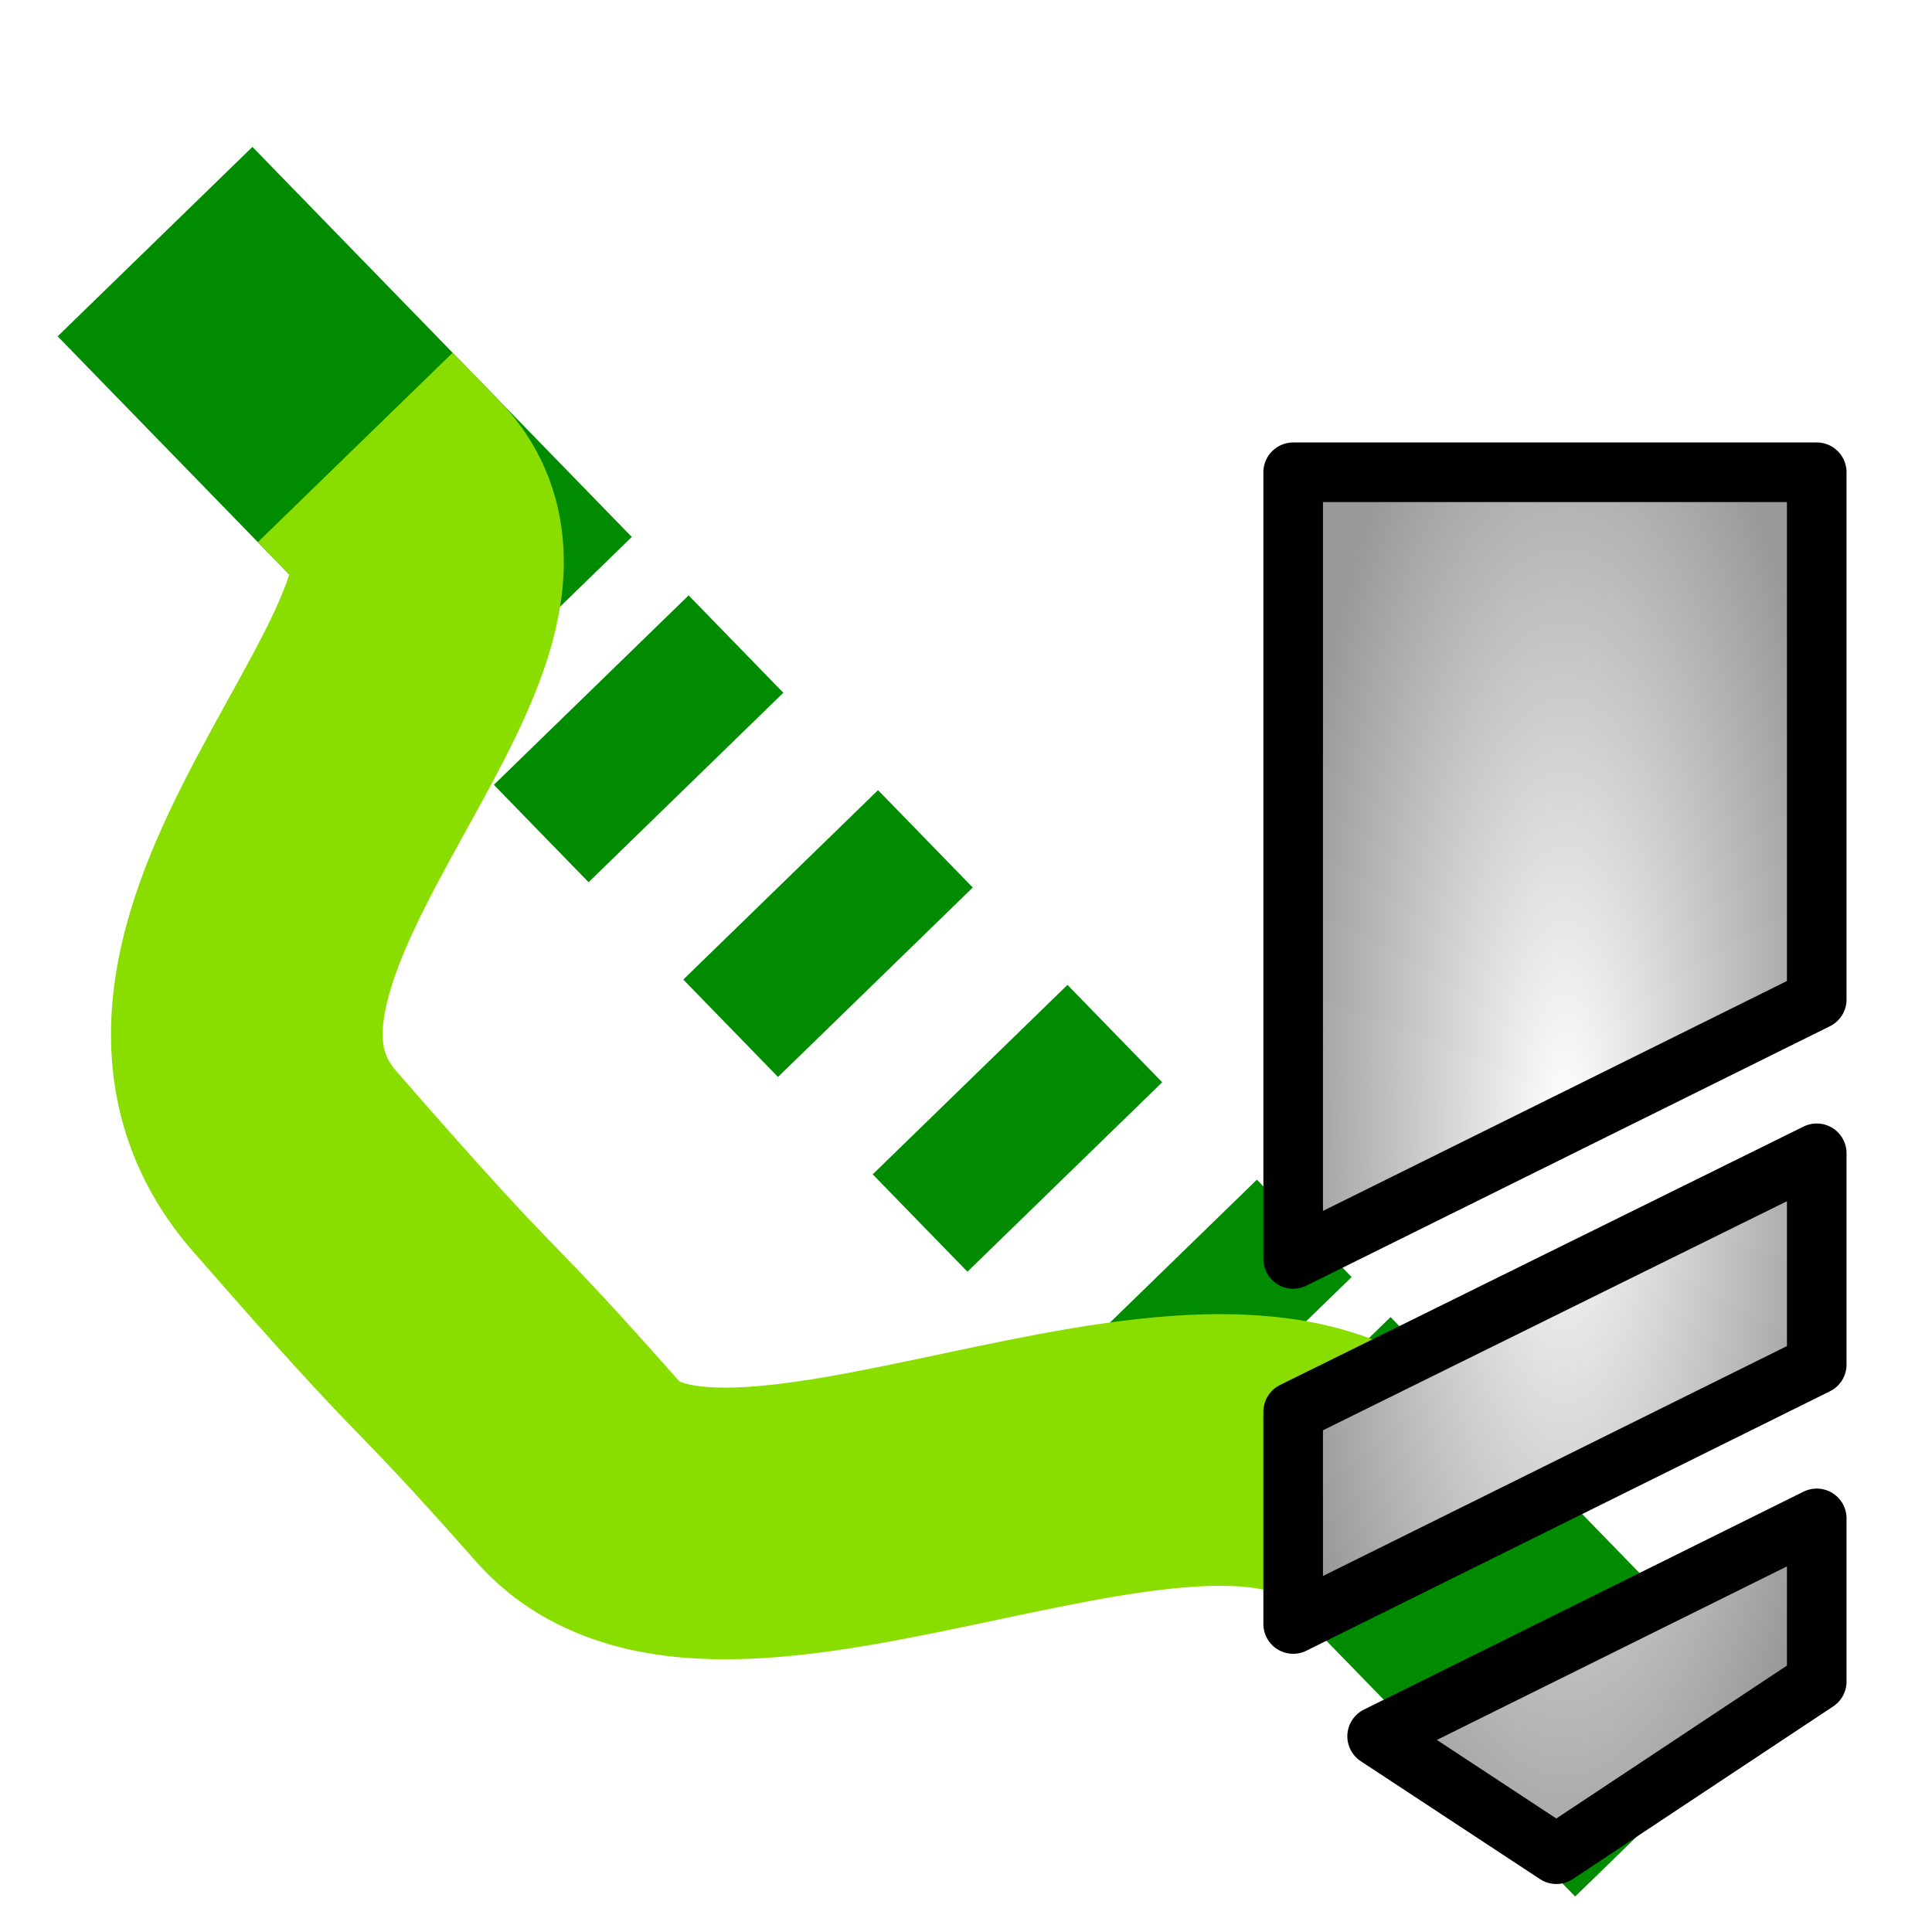
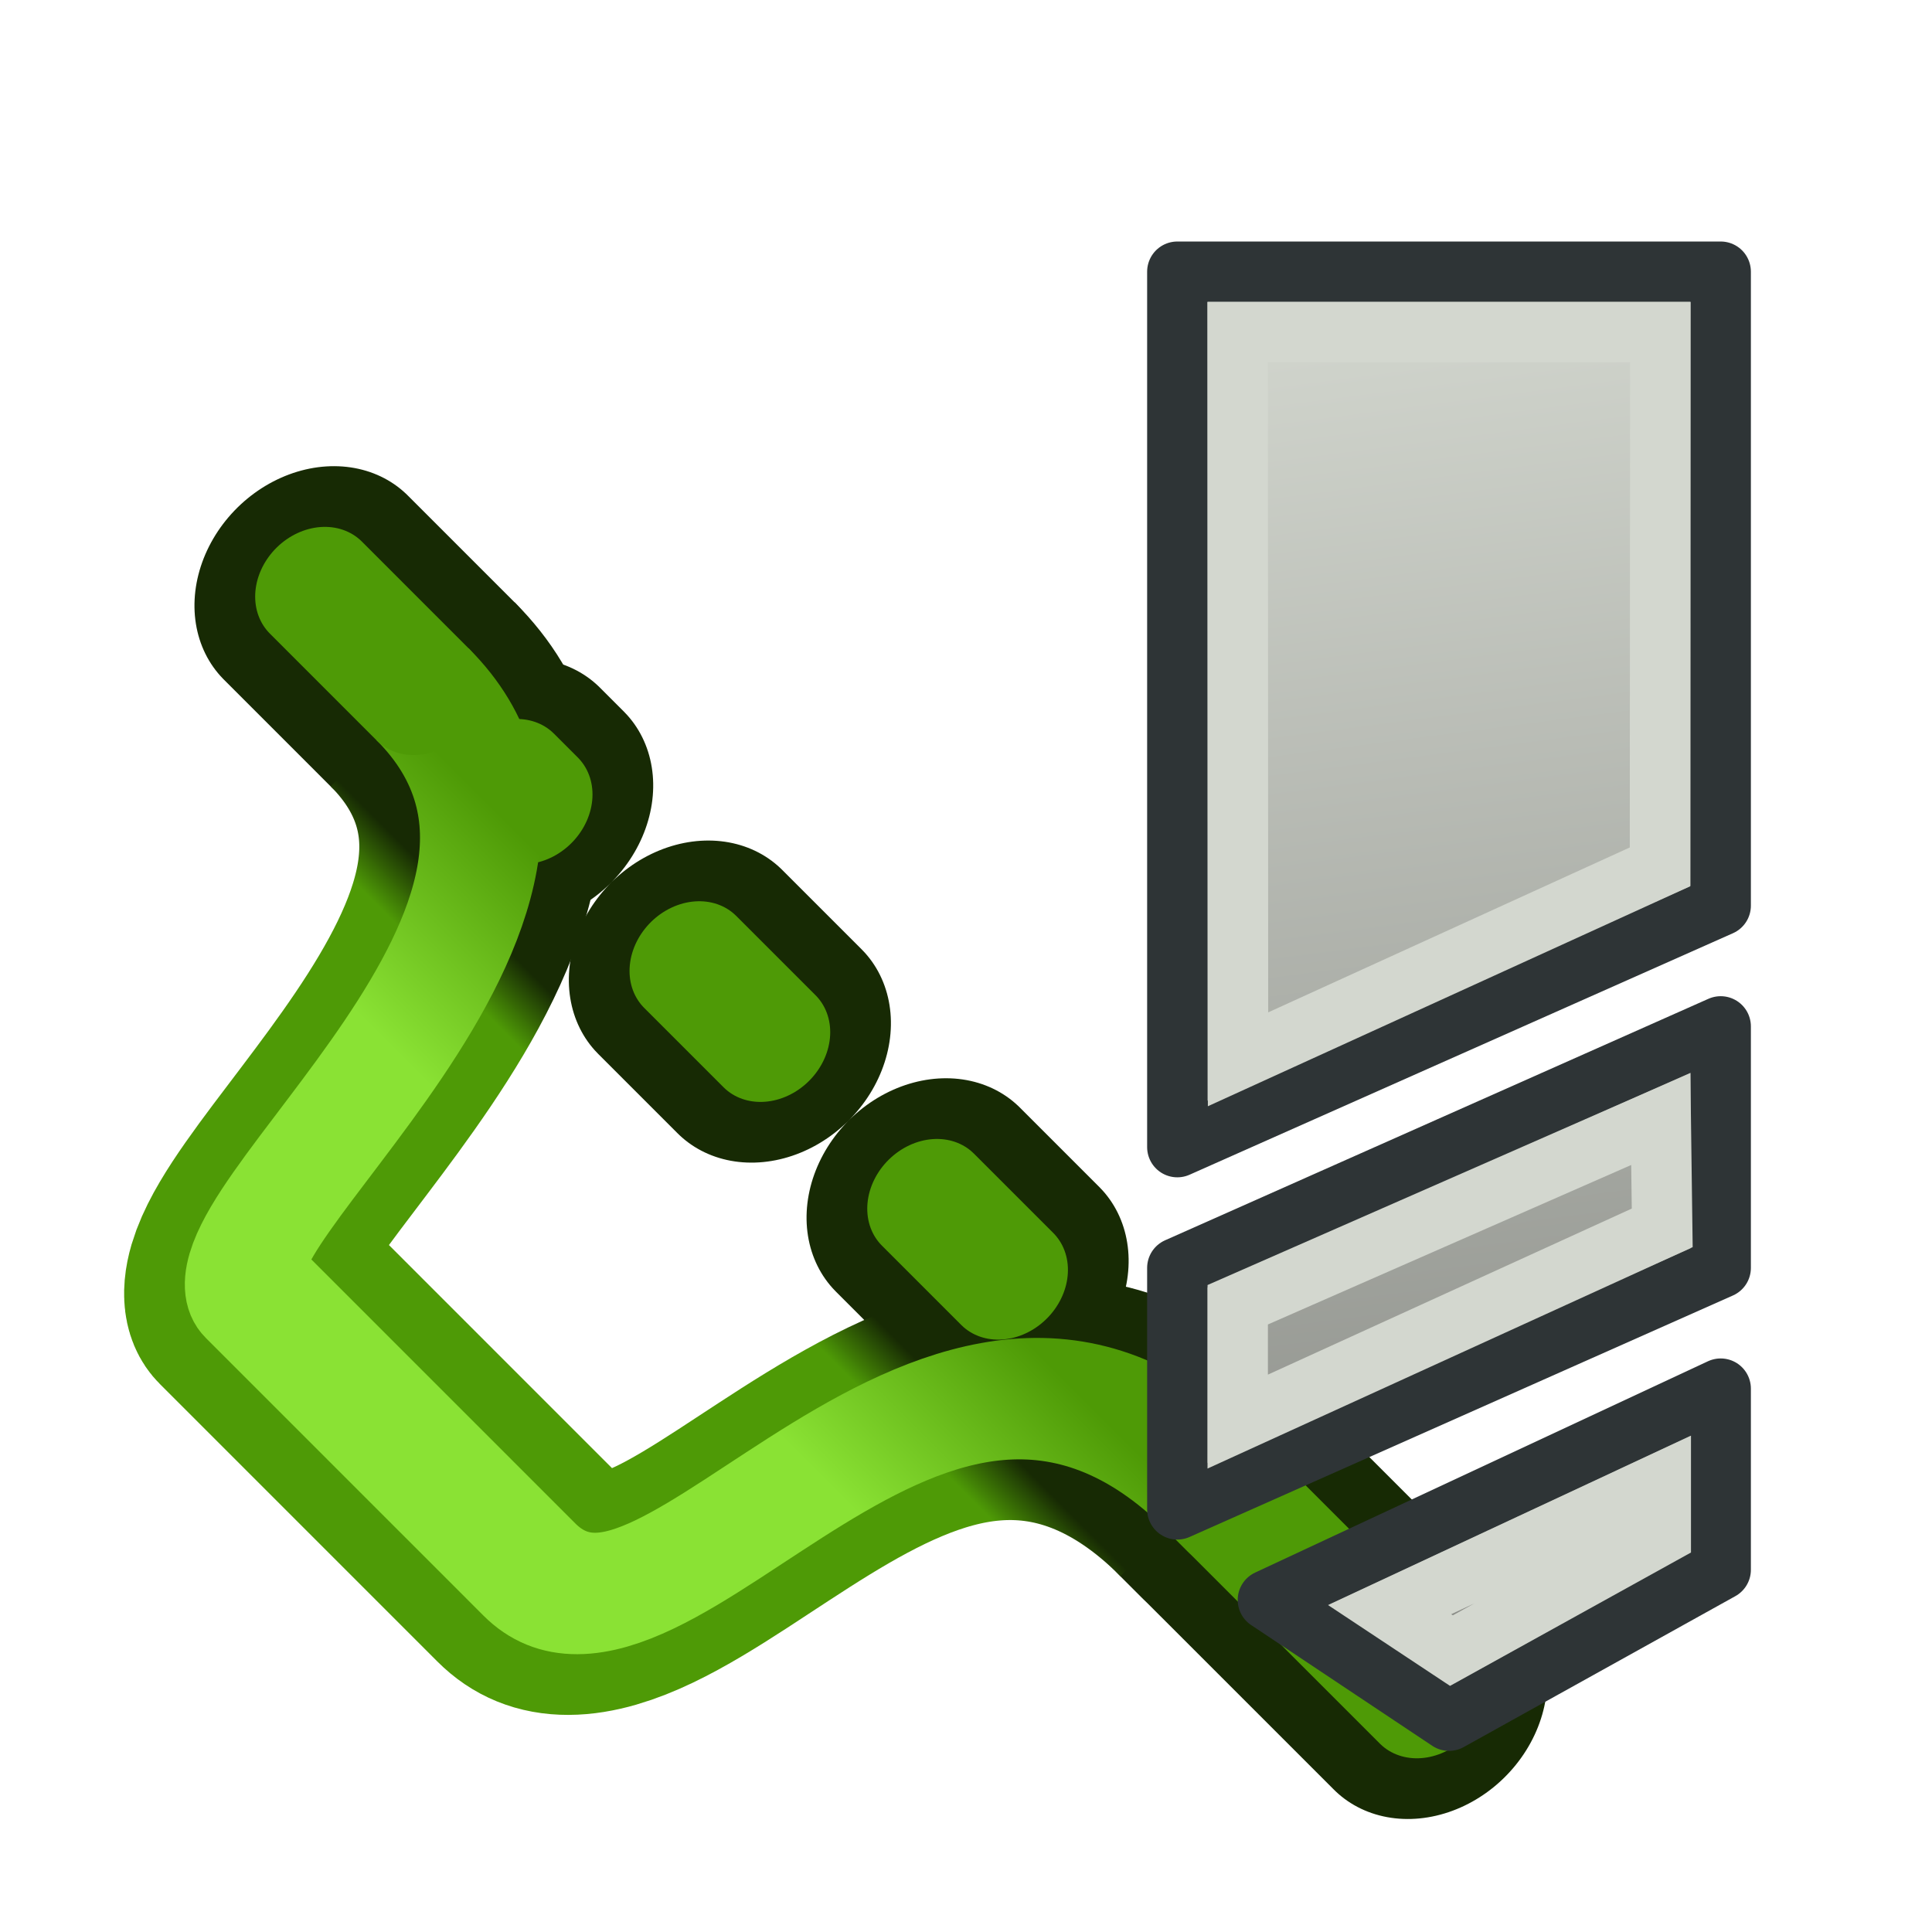
<svg xmlns="http://www.w3.org/2000/svg" xmlns:xlink="http://www.w3.org/1999/xlink" width="64px" height="64px" id="svg2816" version="1.1">
  <defs id="defs2818">
    <linearGradient id="linearGradient4513">
      <stop style="stop-color:#ffffff;stop-opacity:1;" offset="0" id="stop4515" />
      <stop style="stop-color:#999999;stop-opacity:1;" offset="1" id="stop4517" />
    </linearGradient>
    <linearGradient id="linearGradient3681">
      <stop id="stop3697" offset="0" style="stop-color:#fff110;stop-opacity:1;" />
      <stop style="stop-color:#cf7008;stop-opacity:1;" offset="1" id="stop3685" />
    </linearGradient>
    <pattern patternTransform="matrix(0.6764373,-0.8182915,2.457831,1.884455,-26.45061,18.29495)" id="pattern5231" xlink:href="#Strips1_1-4" />
    <pattern id="Strips1_1-4" patternTransform="matrix(0.6677284,-1.003708,2.426188,2.311455,3.476099,3.534923)" height="1" width="2" patternUnits="userSpaceOnUse">
      <rect id="rect4483-4" height="2" width="1" y="-0.5" x="0" style="fill:black;stroke:none" />
    </pattern>
    <pattern patternTransform="matrix(0.6677284,-1.003708,2.426188,2.311455,39.61838,8.96928)" id="pattern5231-4" xlink:href="#Strips1_1-6" />
    <pattern id="Strips1_1-6" patternTransform="matrix(0.6677284,-1.003708,2.426188,2.311455,3.476099,3.534923)" height="1" width="2" patternUnits="userSpaceOnUse">
      <rect id="rect4483-0" height="2" width="1" y="-0.5" x="0" style="fill:black;stroke:none" />
    </pattern>
    <pattern patternTransform="matrix(0.6651338,-1.06313,2.41676,2.448297,-49.76257,2.954681)" id="pattern5296" xlink:href="#pattern5231-3" />
    <pattern patternTransform="matrix(0.6677284,-1.003708,2.426188,2.311455,-26.33628,10.8872)" id="pattern5231-3" xlink:href="#Strips1_1-4-3" />
    <pattern id="Strips1_1-4-3" patternTransform="matrix(0.6677284,-1.003708,2.426188,2.311455,3.476099,3.534923)" height="1" width="2" patternUnits="userSpaceOnUse">
      <rect id="rect4483-4-6" height="2" width="1" y="-0.5" x="0" style="fill:black;stroke:none" />
    </pattern>
    <pattern patternTransform="matrix(0.4284489,-0.6215585,1.556767,1.431396,27.94841,13.30646)" id="pattern5330" xlink:href="#Strips1_1-9" />
    <pattern id="Strips1_1-9" patternTransform="matrix(0.6677284,-1.003708,2.426188,2.311455,3.476099,3.534923)" height="1" width="2" patternUnits="userSpaceOnUse">
      <rect id="rect4483-3" height="2" width="1" y="-0.5" x="0" style="fill:black;stroke:none" />
    </pattern>
    <linearGradient xlink:href="#linearGradient3681" id="linearGradient3687" x1="37.898" y1="41.088" x2="4.061" y2="40.169" gradientUnits="userSpaceOnUse" gradientTransform="translate(127.2727,-51.27273)" />
    <linearGradient xlink:href="#linearGradient3681" id="linearGradient3695" x1="37.894" y1="40.485" x2="59.811" y2="43.559" gradientUnits="userSpaceOnUse" gradientTransform="translate(127.2727,-51.27273)" />
    <linearGradient id="linearGradient3681-3">
      <stop id="stop3697-3" offset="0" style="stop-color:#fff110;stop-opacity:1;" />
      <stop style="stop-color:#cf7008;stop-opacity:1;" offset="1" id="stop3685-4" />
    </linearGradient>
    <linearGradient y2="43.559" x2="59.811" y1="40.485" x1="37.894" gradientTransform="translate(-37.00068,-20.48737)" gradientUnits="userSpaceOnUse" id="linearGradient3608" xlink:href="#linearGradient3681-3" />
    <linearGradient id="linearGradient4513-2">
      <stop style="stop-color:#ffffff;stop-opacity:1;" offset="0" id="stop4515-2" />
      <stop style="stop-color:#999999;stop-opacity:1;" offset="1" id="stop4517-4" />
    </linearGradient>
    <radialGradient r="23.635" fy="7.932" fx="32.152" cy="7.932" cx="32.152" gradientTransform="matrix(1,0,0,1.184116,-8.517325,-3.409757)" gradientUnits="userSpaceOnUse" id="radialGradient4538" xlink:href="#linearGradient4513-2" />
    <linearGradient id="linearGradient4513-1">
      <stop style="stop-color:#ffffff;stop-opacity:1;" offset="0" id="stop4515-8" />
      <stop style="stop-color:#999999;stop-opacity:1;" offset="1" id="stop4517-6" />
    </linearGradient>
    <radialGradient r="23.635" fy="7.932" fx="32.152" cy="7.932" cx="32.152" gradientTransform="matrix(1,0,0,1.184116,-8.517325,-3.409757)" gradientUnits="userSpaceOnUse" id="radialGradient4538-6" xlink:href="#linearGradient4513-1" />
    <linearGradient id="linearGradient4513-1-3">
      <stop style="stop-color:#ffffff;stop-opacity:1;" offset="0" id="stop4515-8-7" />
      <stop style="stop-color:#999999;stop-opacity:1;" offset="1" id="stop4517-6-5" />
    </linearGradient>
    <radialGradient r="23.635" fy="35.869" fx="32.152" cy="35.869" cx="32.152" gradientTransform="matrix(0.3949791,0,0,1.184116,-2.716491,-26.06701)" gradientUnits="userSpaceOnUse" id="radialGradient3069" xlink:href="#linearGradient4513-1-3" />
    <linearGradient id="linearGradient4513-1-2">
      <stop style="stop-color:#ffffff;stop-opacity:1;" offset="0" id="stop4515-8-6" />
      <stop style="stop-color:#999999;stop-opacity:1;" offset="1" id="stop4517-6-6" />
    </linearGradient>
    <radialGradient r="23.635" fy="35.869" fx="32.152" cy="35.869" cx="32.152" gradientTransform="matrix(0.3949791,0,0,1.184116,-2.716491,-26.06701)" gradientUnits="userSpaceOnUse" id="radialGradient3102" xlink:href="#linearGradient4513-1-2" />
    <radialGradient xlink:href="#linearGradient4513-1" id="radialGradient3132" gradientUnits="userSpaceOnUse" gradientTransform="matrix(0.3949791,0,0,1.184116,39.13423,4.149973)" cx="32.152" cy="27.951" fx="32.152" fy="27.951" r="23.635" />
+     <linearGradient xlink:href="#linearGradient3902" id="linearGradient3908" x1="24.013" y1="36.029" x2="25.456" y2="34.652" gradientUnits="userSpaceOnUse" />
+     <linearGradient id="linearGradient3902">
+       <stop style="stop-color:#4e9a06;stop-opacity:1;" offset="0" id="stop3904" />
+       <stop style="stop-color:#172a04;stop-opacity:1" offset="1" id="stop3906" />
+     </linearGradient>
+     <linearGradient xlink:href="#linearGradient3910" id="linearGradient3916" x1="21.048" y1="37.258" x2="26.822" y2="31.747" gradientUnits="userSpaceOnUse" />
+     <linearGradient id="linearGradient3910">
+       <stop style="stop-color:#8ae234;stop-opacity:1" offset="0" id="stop3912" />
+       <stop style="stop-color:#4e9a06;stop-opacity:1" offset="1" id="stop3914" />
+     </linearGradient>
+     <linearGradient y2="54.227" x2="36" y1="10" x1="30" gradientTransform="translate(18,-5)" gradientUnits="userSpaceOnUse" id="linearGradient3176" xlink:href="#linearGradient4031" />
+     <linearGradient id="linearGradient4031">
+       <stop id="stop4033" offset="0" style="stop-color:#d3d7cf;stop-opacity:1" />
+       <stop id="stop4035" offset="1" style="stop-color:#888a85;stop-opacity:1" />
+     </linearGradient>
+     <linearGradient y2="54.227" x2="36" y1="10" x1="30" gradientTransform="translate(18,1)" gradientUnits="userSpaceOnUse" id="linearGradient3239" xlink:href="#linearGradient4031" />
+     <linearGradient xlink:href="#linearGradient4031-3" id="linearGradient4055" gradientUnits="userSpaceOnUse" gradientTransform="translate(71.49472,-3.198256)" x1="30" y1="8" x2="36" y2="54.227" />
+     <linearGradient id="linearGradient4031-3">
+       <stop id="stop4033-6" offset="0" style="stop-color:#d3d7cf;stop-opacity:1" />
+       <stop id="stop4035-7" offset="1" style="stop-color:#888a85;stop-opacity:1" />
+     </linearGradient>
  </defs>
  <g id="layer1">
-     <path style="color:#000000;fill:none;stroke:#008b00;stroke-width:9;stroke-linecap:butt;stroke-linejoin:miter;stroke-miterlimit:4;stroke-opacity:1;stroke-dasharray:none;stroke-dashoffset:0;marker:none;visibility:visible;display:inline;overflow:visible;enable-background:accumulate" d="M 5.136,8.004 17.703,20.925 M 42.838,46.767 55.405,59.687" id="path3083" />
-     <path style="color:#000000;fill:none;stroke:#008b00;stroke-width:9;stroke-linecap:butt;stroke-linejoin:miter;stroke-miterlimit:4;stroke-opacity:1;stroke-dasharray:4.5, 4.5;stroke-dashoffset:15.3;marker:none;visibility:visible;display:inline;overflow:visible;enable-background:accumulate" d="M 17.703,20.925 42.838,46.767" id="path3085" />
-     <path style="color:#000000;fill:none;stroke:#89de00;stroke-width:9;stroke-linecap:butt;stroke-linejoin:miter;stroke-miterlimit:4;stroke-opacity:1;stroke-dasharray:none;stroke-dashoffset:0;marker:none;visibility:visible;display:inline;overflow:visible;enable-background:accumulate" d="M 45.834,49.847 C 40.262,44.118 24.035,54.288 19.15,48.759 14.264,43.231 15.936,45.545 9.765,38.474 3.593,31.403 17.703,20.925 13.315,16.413 l -1.547,-1.591" id="path3878" />
-     <path style="color:#000000;fill:url(#radialGradient3132);fill-opacity:1;fill-rule:nonzero;stroke:#000000;stroke-width:1.974;stroke-linecap:butt;stroke-linejoin:round;stroke-miterlimit:4;stroke-opacity:1;stroke-dasharray:none;stroke-dashoffset:0;marker:none;visibility:visible;display:inline;overflow:visible;enable-background:accumulate" d="m 42.838,15.644 0,17.466 c 0,0 0,1.311 0,8.594 l 17.344,-8.594 0,-1.906 0,-15.56 z m 17.344,22.56 -17.344,8.562 0,7.031 17.344,-8.594 z m 0,12.094 -14.563,7.219 5.938,3.906 8.625,-5.719 z" id="rect4417" />
+     <g id="g4209" transform="matrix(0.9340831,-0.09131995,-0.04778008,0.9308355,1.776682,8.626016)">
+       <path id="path3083-3" d="m 9.946,12.62 3.999,4.191 m 29.595,31.01 7.999,8.381" style="color:#000000;fill:none;stroke:#172a04;stroke-width:8.601;stroke-linecap:round;stroke-linejoin:miter;stroke-miterlimit:4;stroke-opacity:1;stroke-dasharray:none;stroke-dashoffset:0;marker:none;visibility:visible;display:inline;overflow:visible;enable-background:accumulate" />
+       <path id="path3085-6" d="M 17.145,20.163 44.341,48.659" style="color:#000000;fill:none;stroke:#172a04;stroke-width:8.601;stroke-linecap:round;stroke-linejoin:miter;stroke-miterlimit:4;stroke-opacity:1;stroke-dasharray:4.301, 8.601;stroke-dashoffset:3.01;marker:none;visibility:visible;display:inline;overflow:visible;enable-background:accumulate" />
+       <path id="path3878-7" d="M 43.541,47.821 C 33.143,36.925 24.446,53.825 19.351,48.486 12.952,41.781 15.435,44.382 8.953,37.59 6.553,35.076 21.945,25.191 13.946,16.81" style="color:#000000;fill:none;stroke:url(#linearGradient3908);stroke-width:8.601;stroke-linecap:butt;stroke-linejoin:miter;stroke-miterlimit:4;stroke-opacity:1;stroke-dasharray:none;stroke-dashoffset:0;marker:none;visibility:visible;display:inline;overflow:visible;enable-background:accumulate" />
+       <path id="path3085-3" d="M 17.145,20.163 44.341,48.659" style="color:#000000;fill:none;stroke:#4e9a06;stroke-width:4.301;stroke-linecap:round;stroke-linejoin:miter;stroke-miterlimit:4;stroke-opacity:1;stroke-dasharray:4.301, 8.601;stroke-dashoffset:3.01;marker:none;visibility:visible;display:inline;overflow:visible;enable-background:accumulate" />
+       <path id="path3878-75" d="M 43.541,47.821 C 33.143,36.925 24.446,53.825 19.351,48.486 12.952,41.781 15.435,44.382 8.953,37.59 6.553,35.076 21.945,25.191 13.946,16.81" style="color:#000000;fill:none;stroke:url(#linearGradient3916);stroke-width:4.301;stroke-linecap:butt;stroke-linejoin:miter;stroke-miterlimit:4;stroke-opacity:1;stroke-dasharray:none;stroke-dashoffset:0;marker:none;visibility:visible;display:inline;overflow:visible;enable-background:accumulate" />
+       <path id="path3083-6" d="m 9.946,12.62 3.999,4.191 m 29.595,31.01 7.999,8.381" style="color:#000000;fill:none;stroke:#4e9a06;stroke-width:4.301;stroke-linecap:round;stroke-linejoin:miter;stroke-miterlimit:4;stroke-opacity:1;stroke-dasharray:none;stroke-dashoffset:0;marker:none;visibility:visible;display:inline;overflow:visible;enable-background:accumulate" />
+     </g>
+     <g id="g4051" transform="translate(-55.49472,4.198256)">
+       <path id="rect4417-3" d="m 94.495,4.802 0,29 18,-8 0,-21 z m 18,25 -18,8 0,8 18,-8 z m 0,12 -15,7 6,4 9,-5 z" style="color:#000000;fill:url(#linearGradient4055);fill-opacity:1;fill-rule:nonzero;stroke:#2e3436;stroke-width:2;stroke-linecap:butt;stroke-linejoin:round;stroke-miterlimit:4;stroke-opacity:1;stroke-dasharray:none;stroke-dashoffset:0;marker:none;visibility:visible;display:inline;overflow:visible;enable-background:accumulate" />
+       <path id="rect4417-1" d="m 96.495,6.802 0.011,24.091 13.977,-6.375 0.011,-17.716 z M 110.51,32.871 l -14.014,6.152 -7.9e-4,3.871 14.063,-6.418 z m 7.9e-4,12.059 -8.984,4.193 2.048,1.357 6.936,-3.839 z" style="color:#000000;fill:none;stroke:#d3d7cf;stroke-width:2;stroke-linecap:butt;stroke-linejoin:miter;stroke-miterlimit:4;stroke-opacity:1;stroke-dasharray:none;stroke-dashoffset:0;marker:none;visibility:visible;display:inline;overflow:visible;enable-background:accumulate" />
+     </g>
  </g>
</svg>
